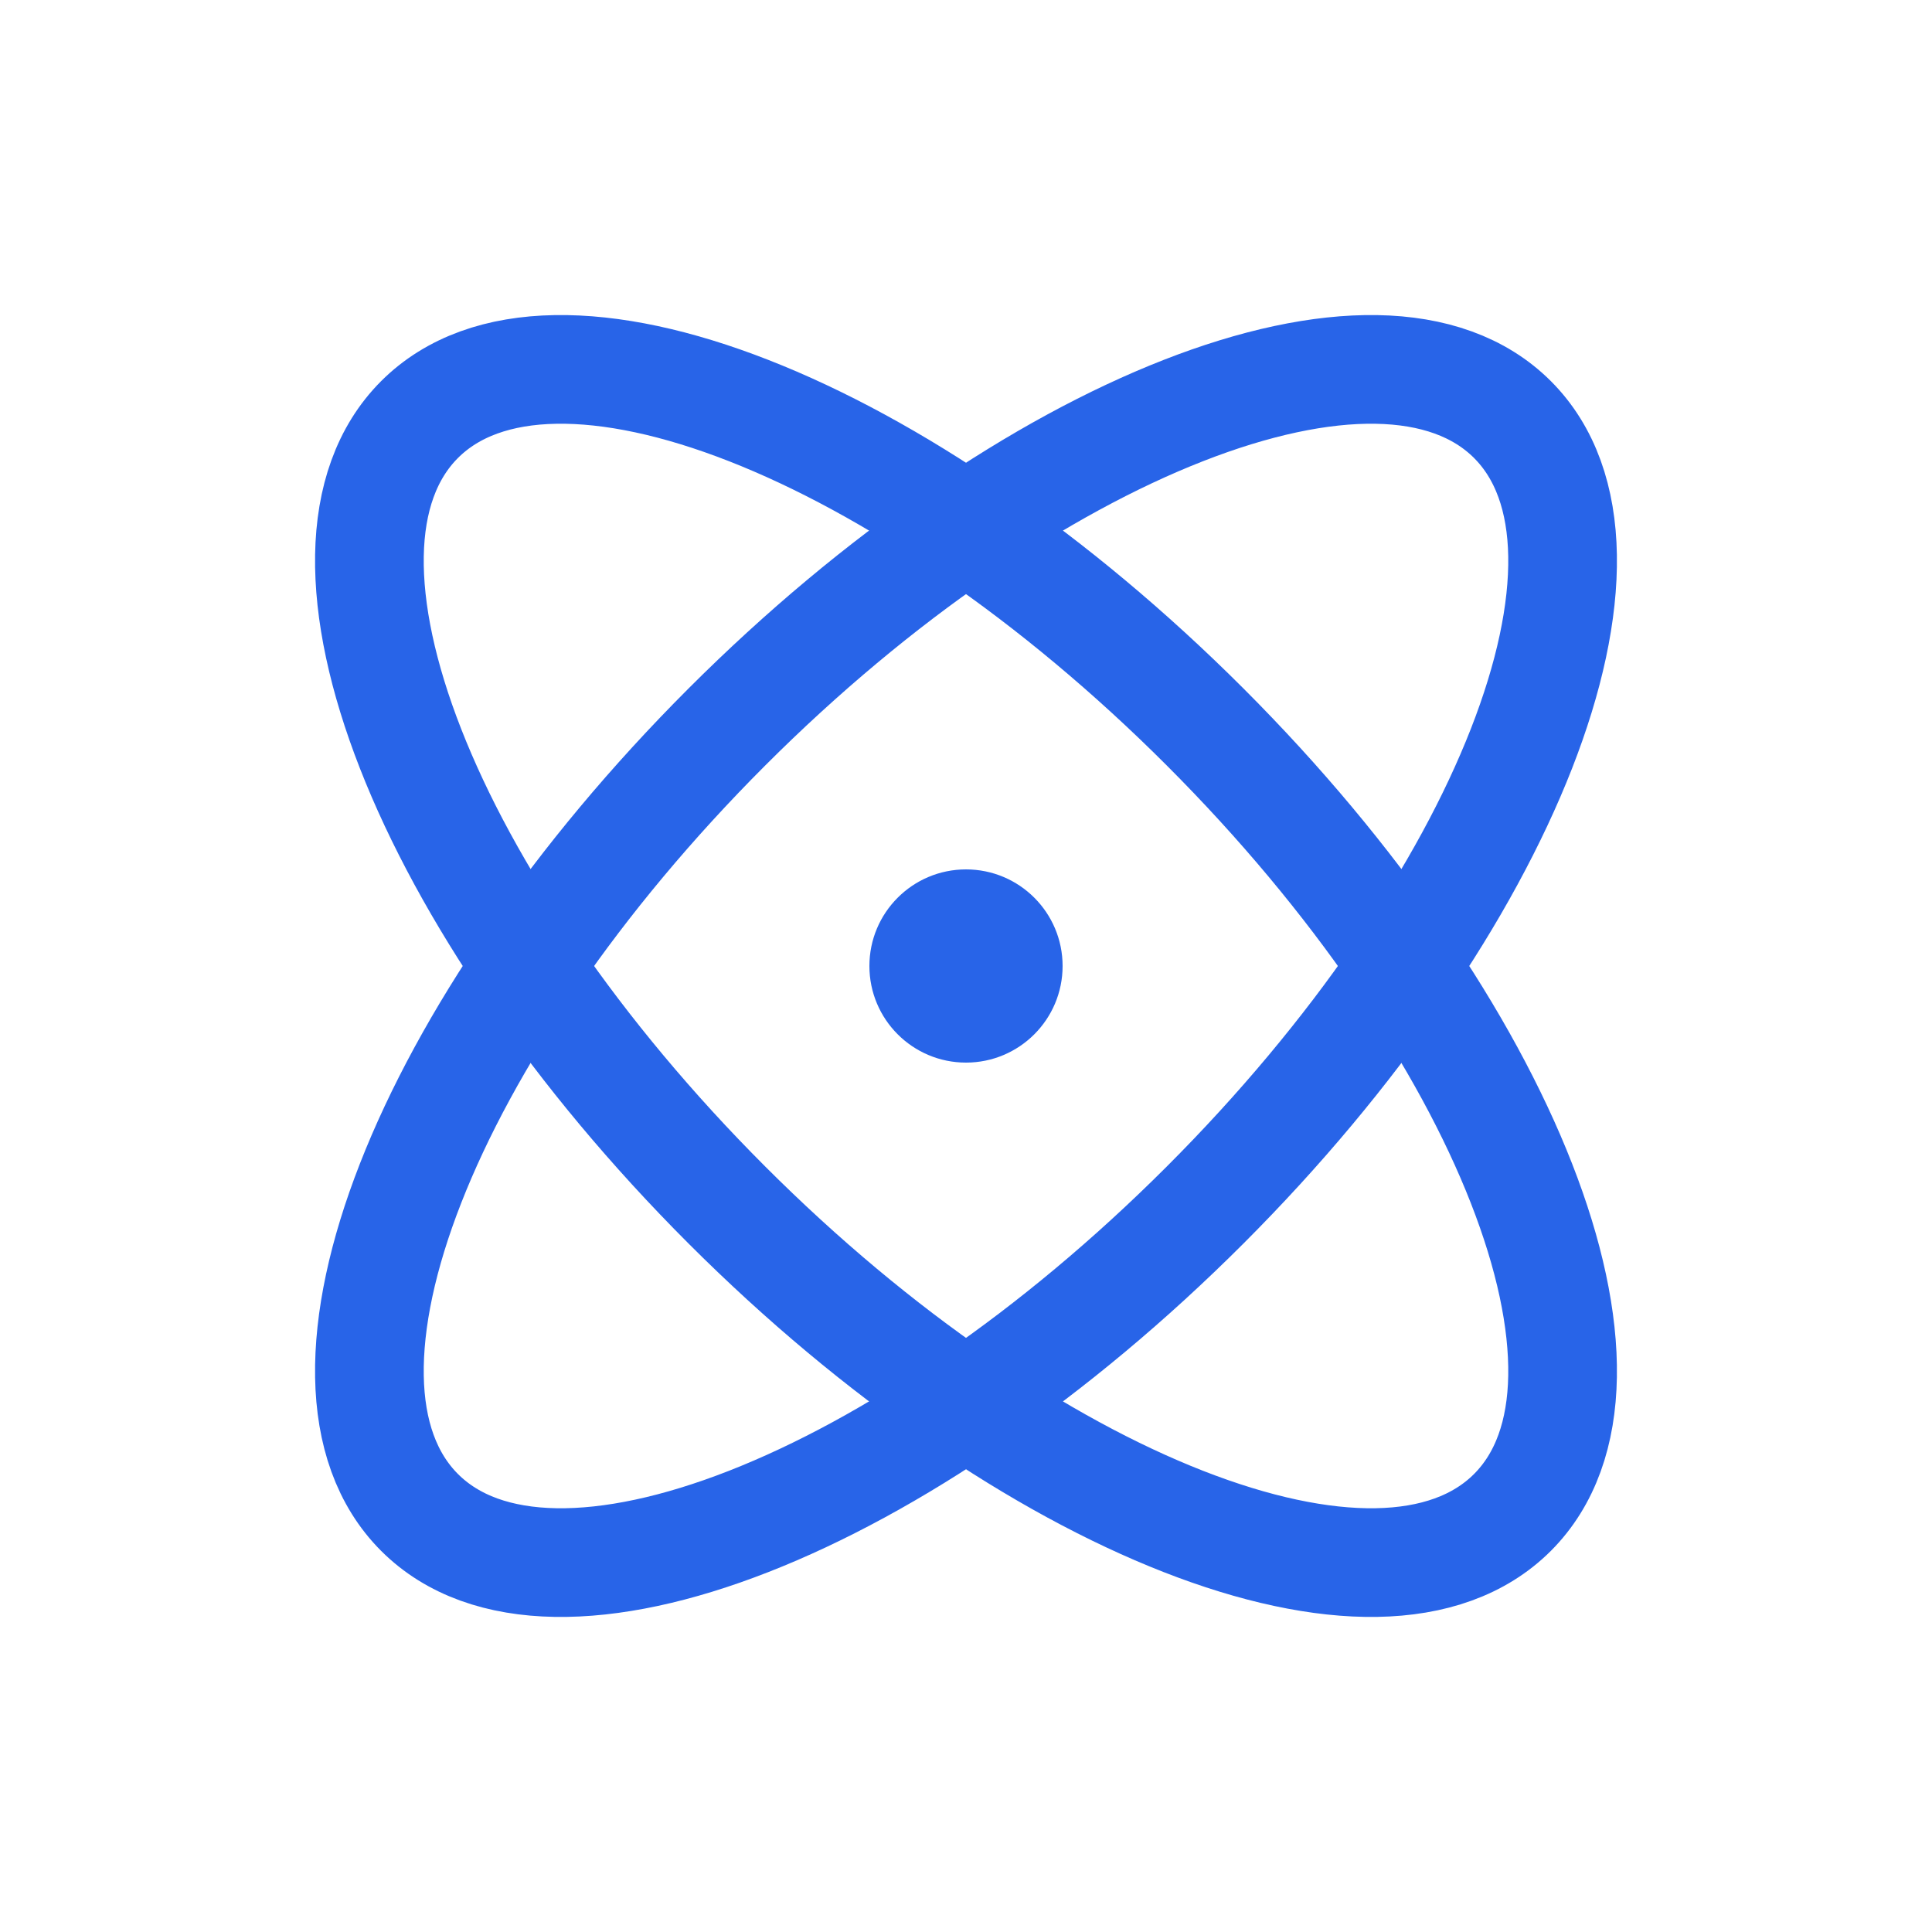
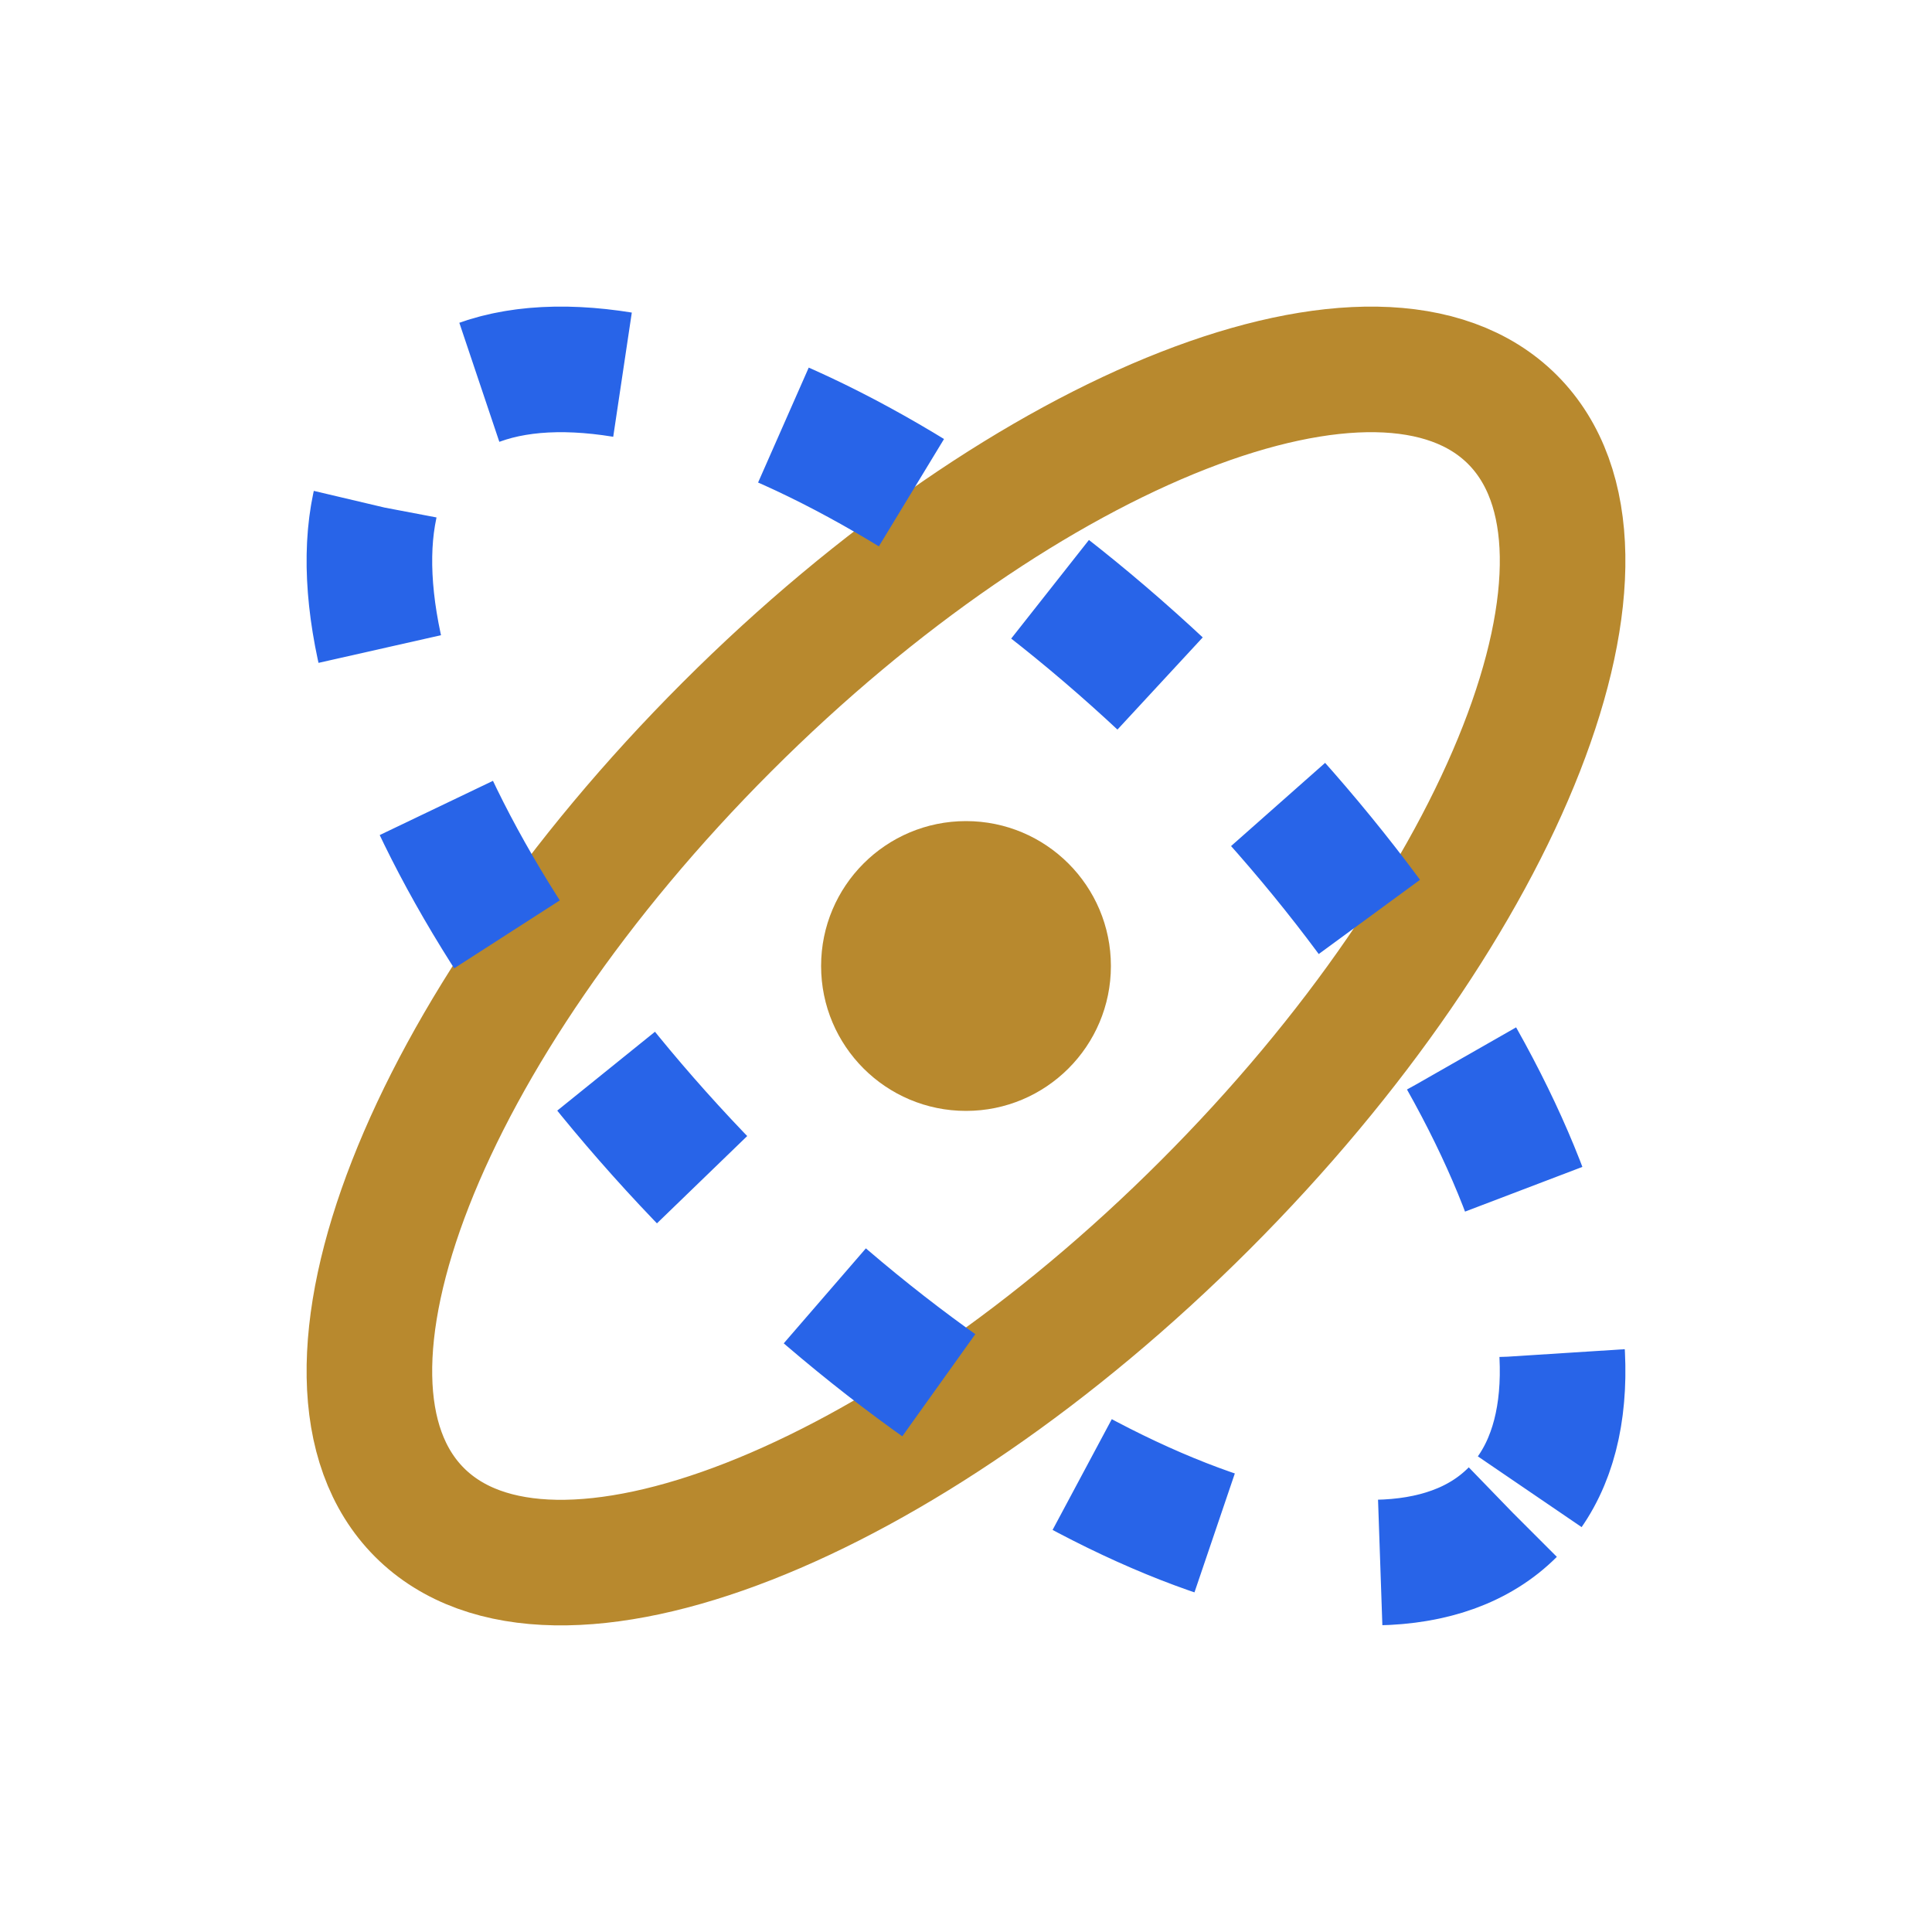
- <svg xmlns="http://www.w3.org/2000/svg" viewBox="0 0 40 40" fill="none" stroke="#2864e8" stroke-width="2.25" stroke-linecap="round" stroke-linejoin="round">
-   <ellipse cx="20" cy="20" rx="16" ry="7" transform="rotate(-45 20 20)" />
-   <ellipse cx="20" cy="20" rx="16" ry="7" transform="rotate(45 20 20)" />
-   <circle cx="20" cy="20" r="2" fill="#2864e8" stroke="none" />
+ <svg xmlns="http://www.w3.org/2000/svg" viewBox="0 0 40 40" fill="none" stroke-width="2.6">
+   <style>.w{stroke:#b8892e}.c{fill:#b8892e}.e{stroke:#2864e8}@media (prefers-color-scheme:dark){.w{stroke:#f1d6a0}.c{fill:#f1d6a0}.e{stroke:#5e86e8}}</style>
+   <ellipse class="w" cx="20" cy="20" rx="16" ry="7" transform="rotate(-45 20 20)" />
+   <ellipse class="e" cx="20" cy="20" rx="16" ry="7" transform="rotate(45 20 20)" stroke-dasharray="3 3.5" />
+   <circle class="c" cx="20" cy="20" r="3" />
</svg>
